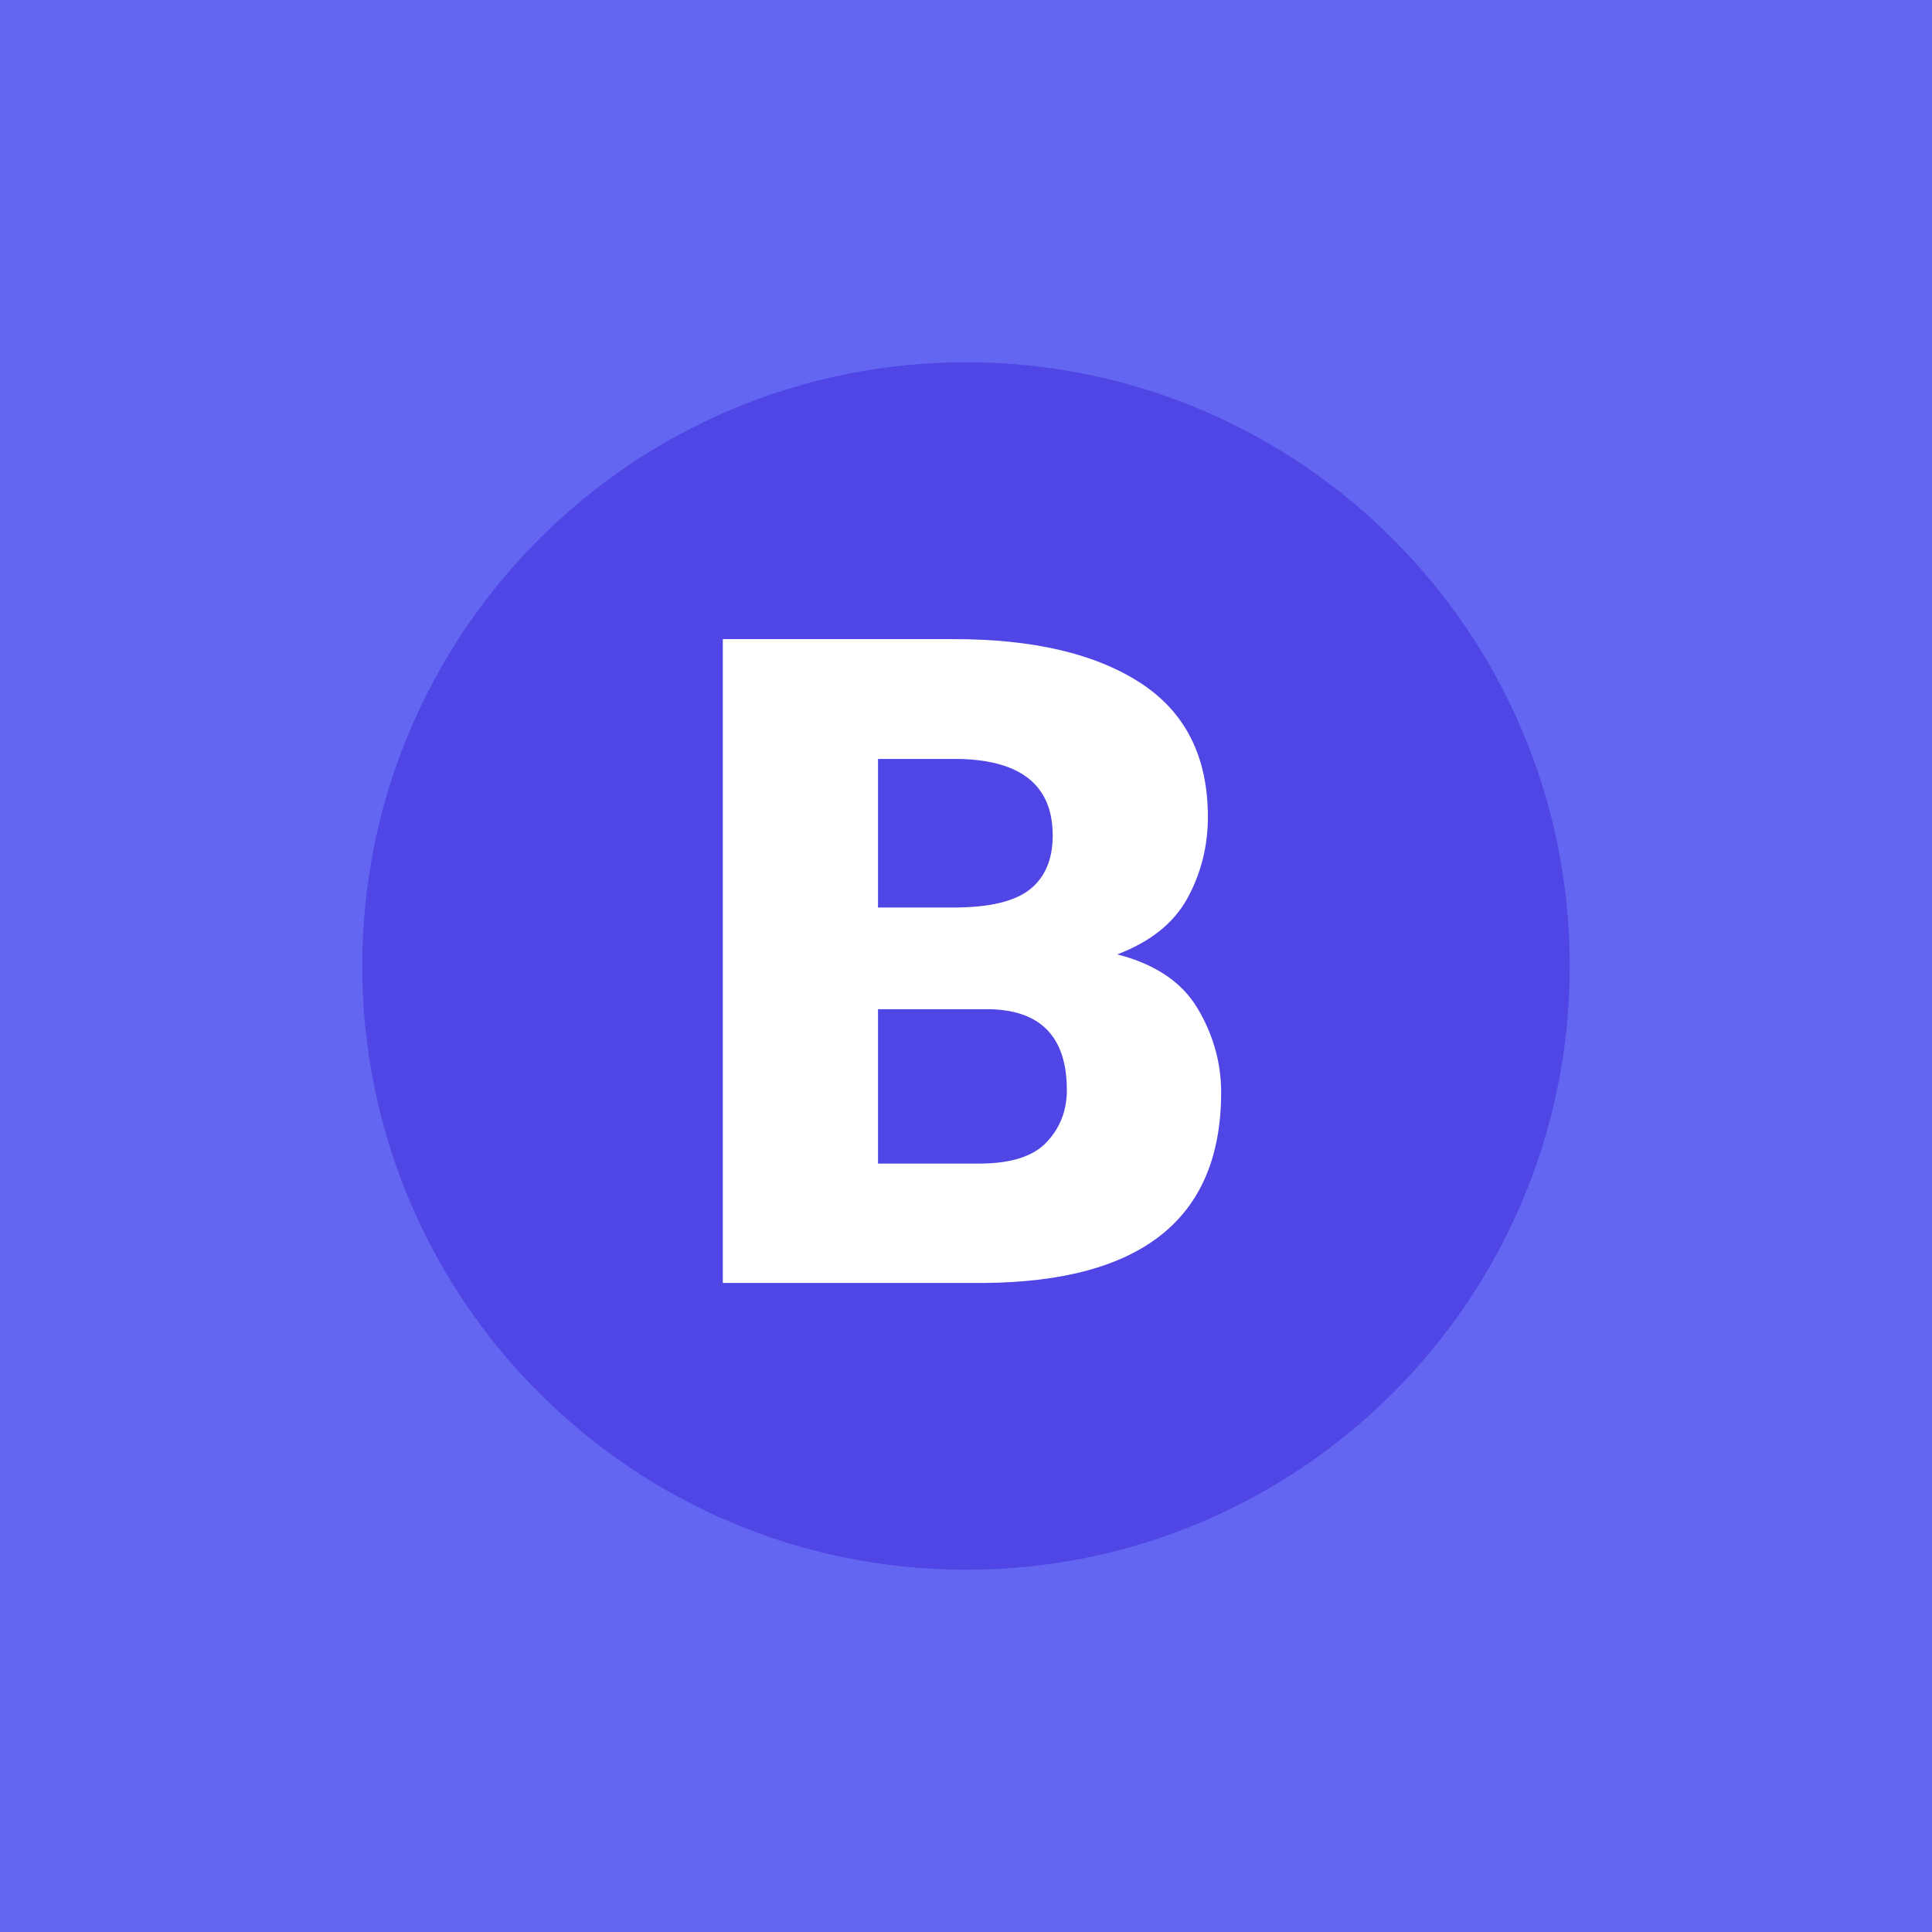
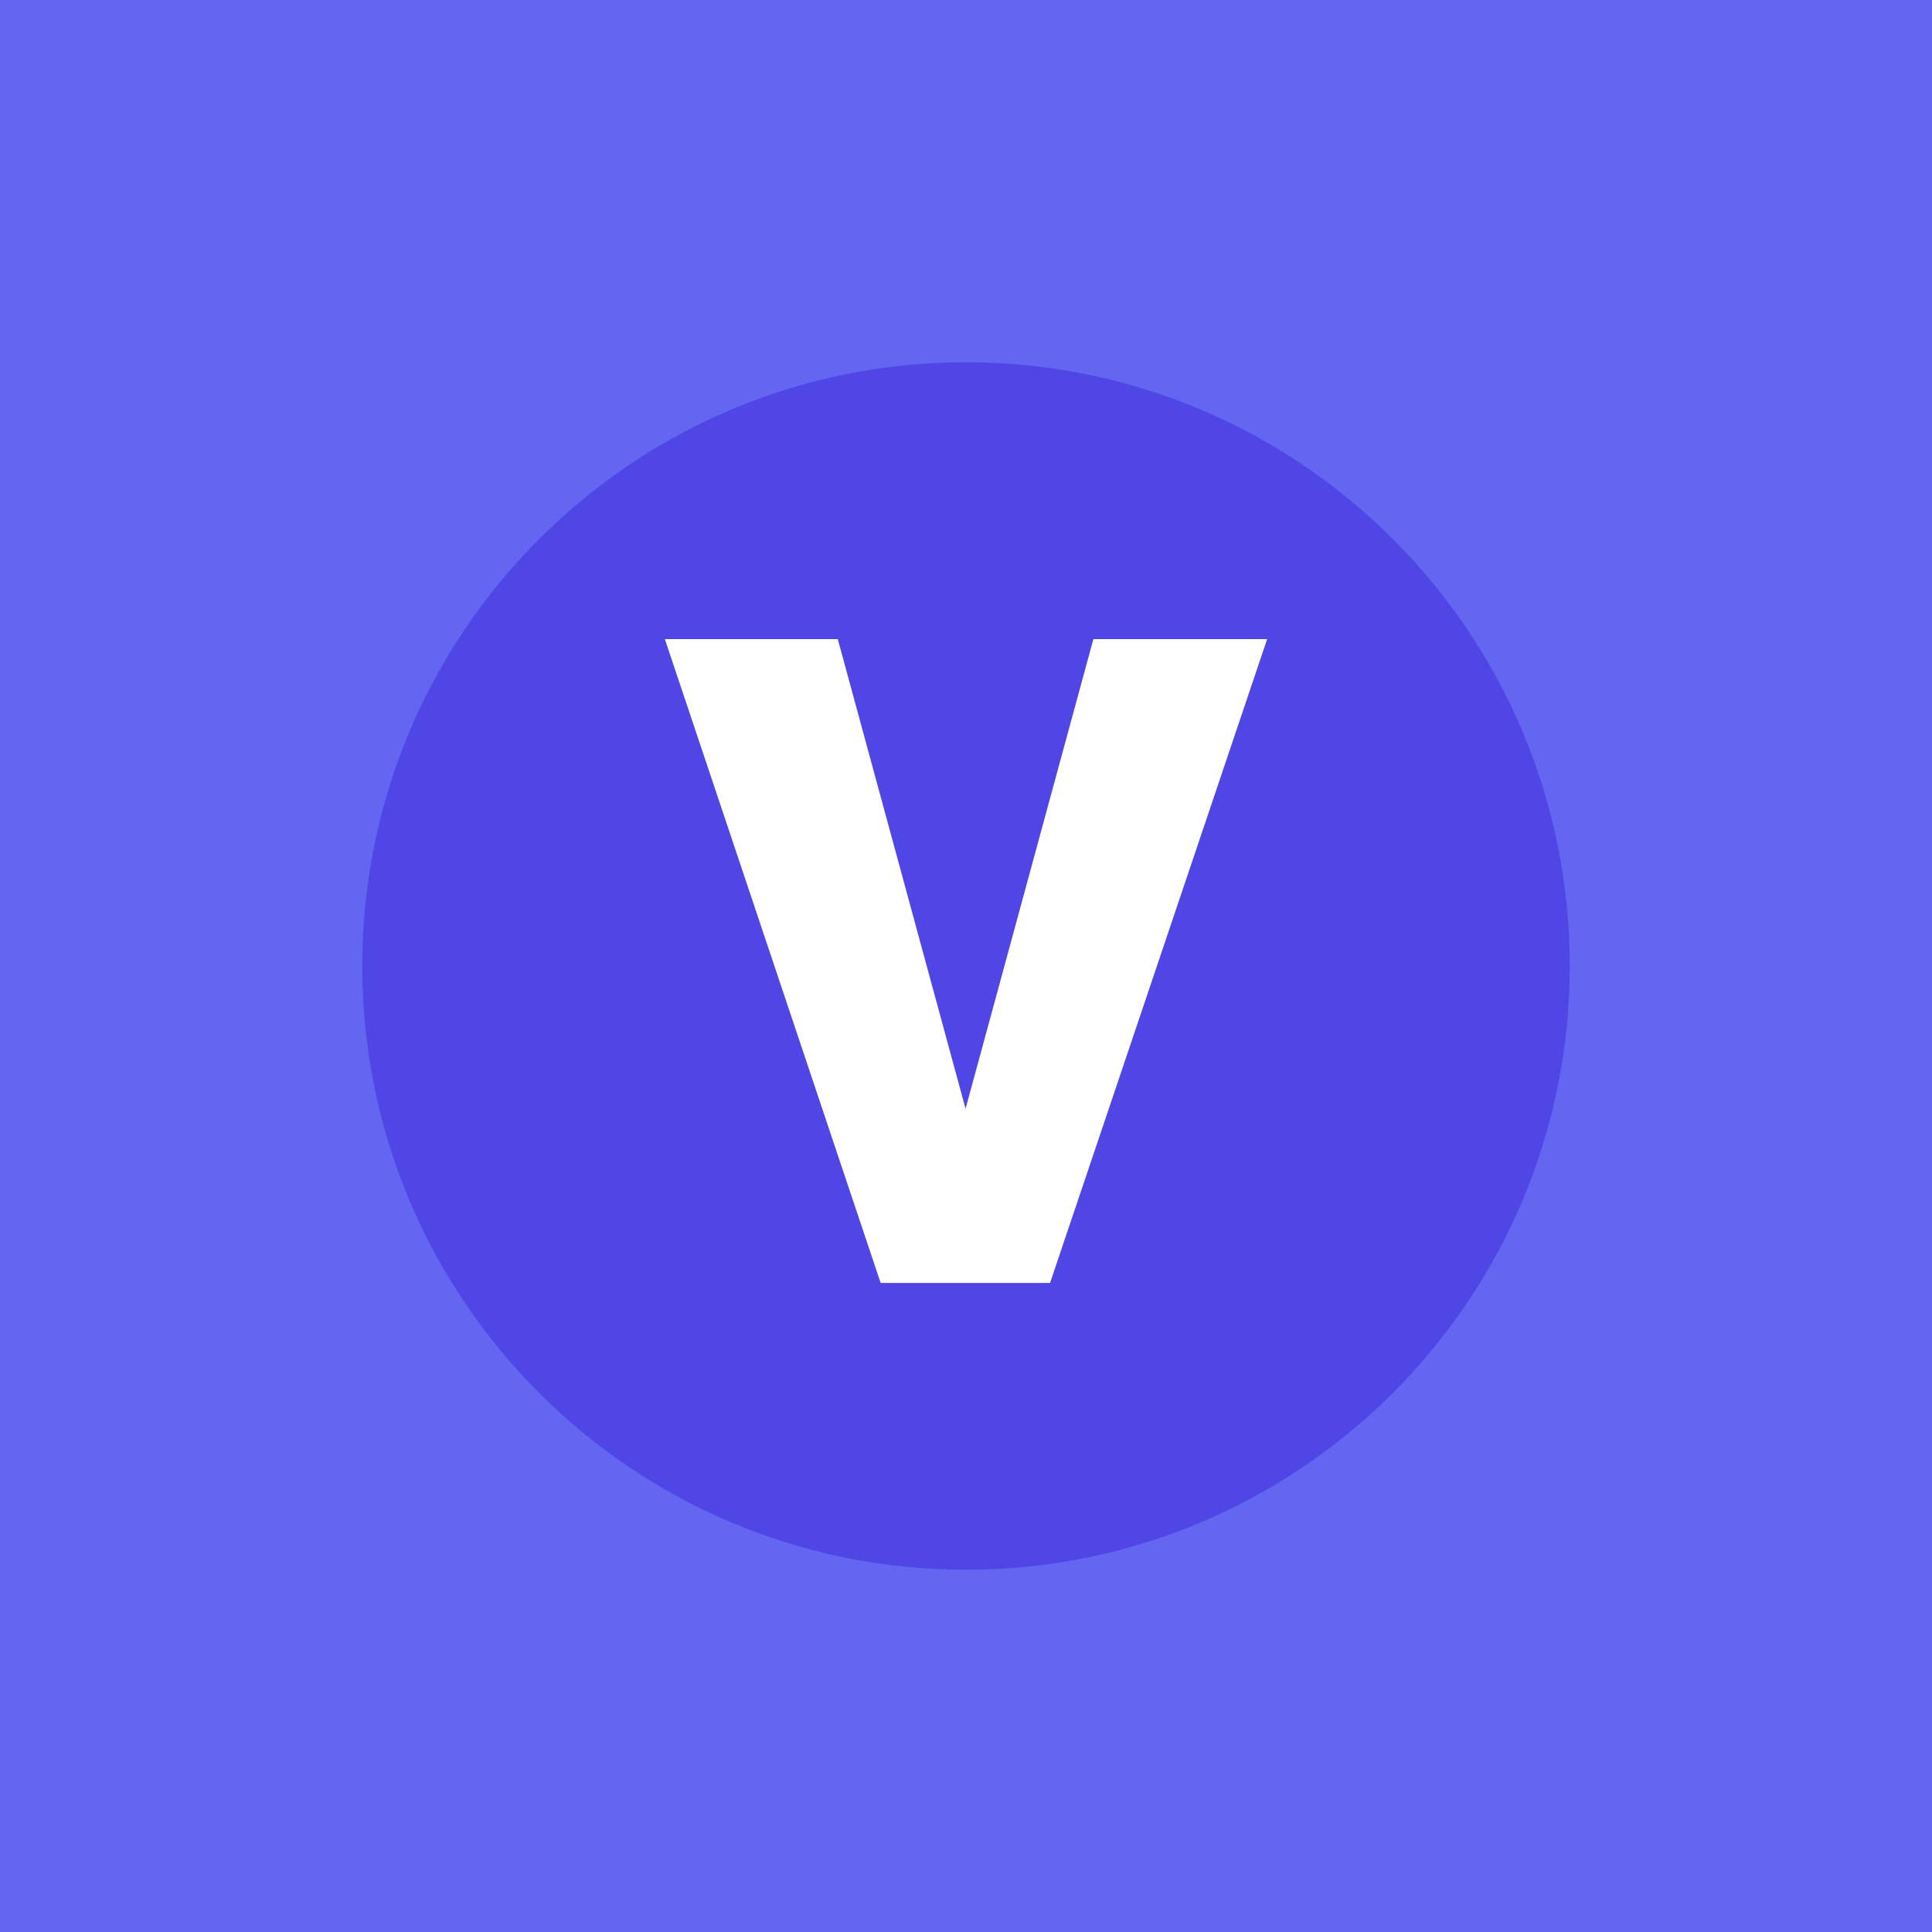
<svg xmlns="http://www.w3.org/2000/svg" viewBox="0 0 512 512" fill="none">
  <rect width="512" height="512" fill="#6366f1" />
  <circle cx="256" cy="256" r="160" fill="#4f46e5" />
-   <text x="256" y="340" font-family="system-ui, -apple-system, 'Segoe UI', Roboto, sans-serif" font-size="240" font-weight="800" fill="white" text-anchor="middle">B</text>
+   <text x="256" y="340" font-family="system-ui, -apple-system, 'Segoe UI', Roboto, sans-serif" font-size="240" font-weight="800" fill="white" text-anchor="middle">V</text>
</svg>
